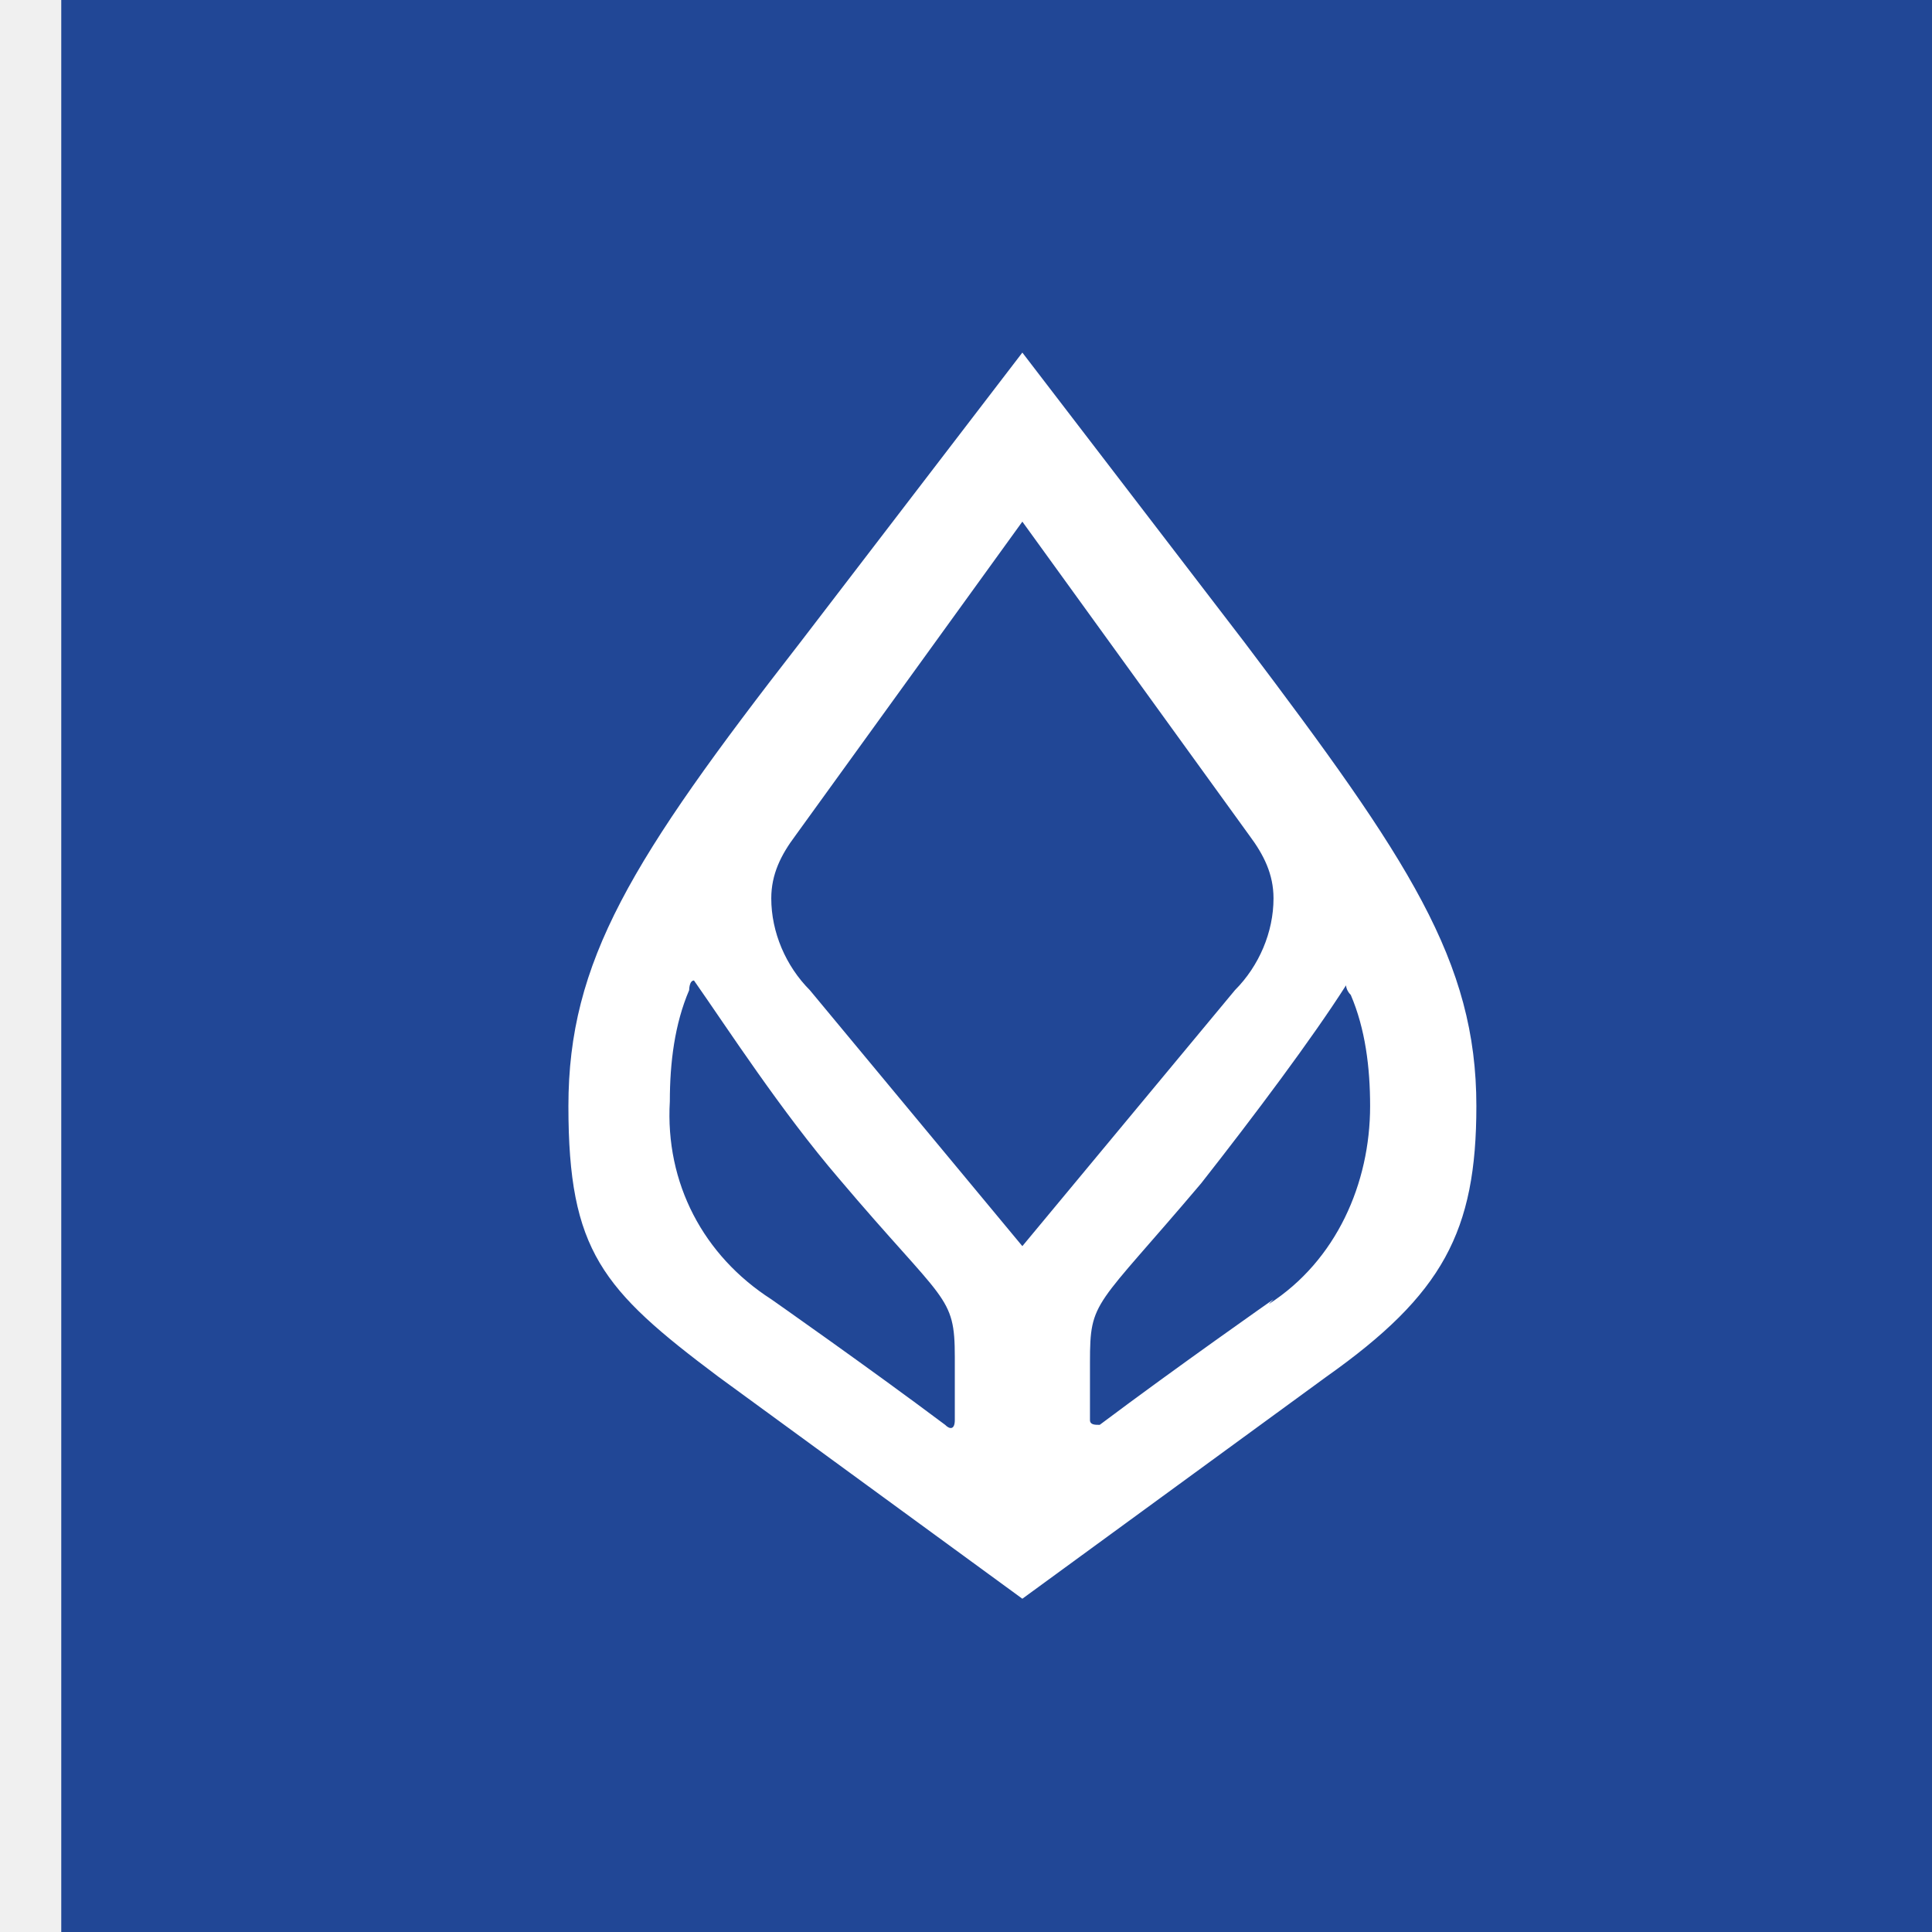
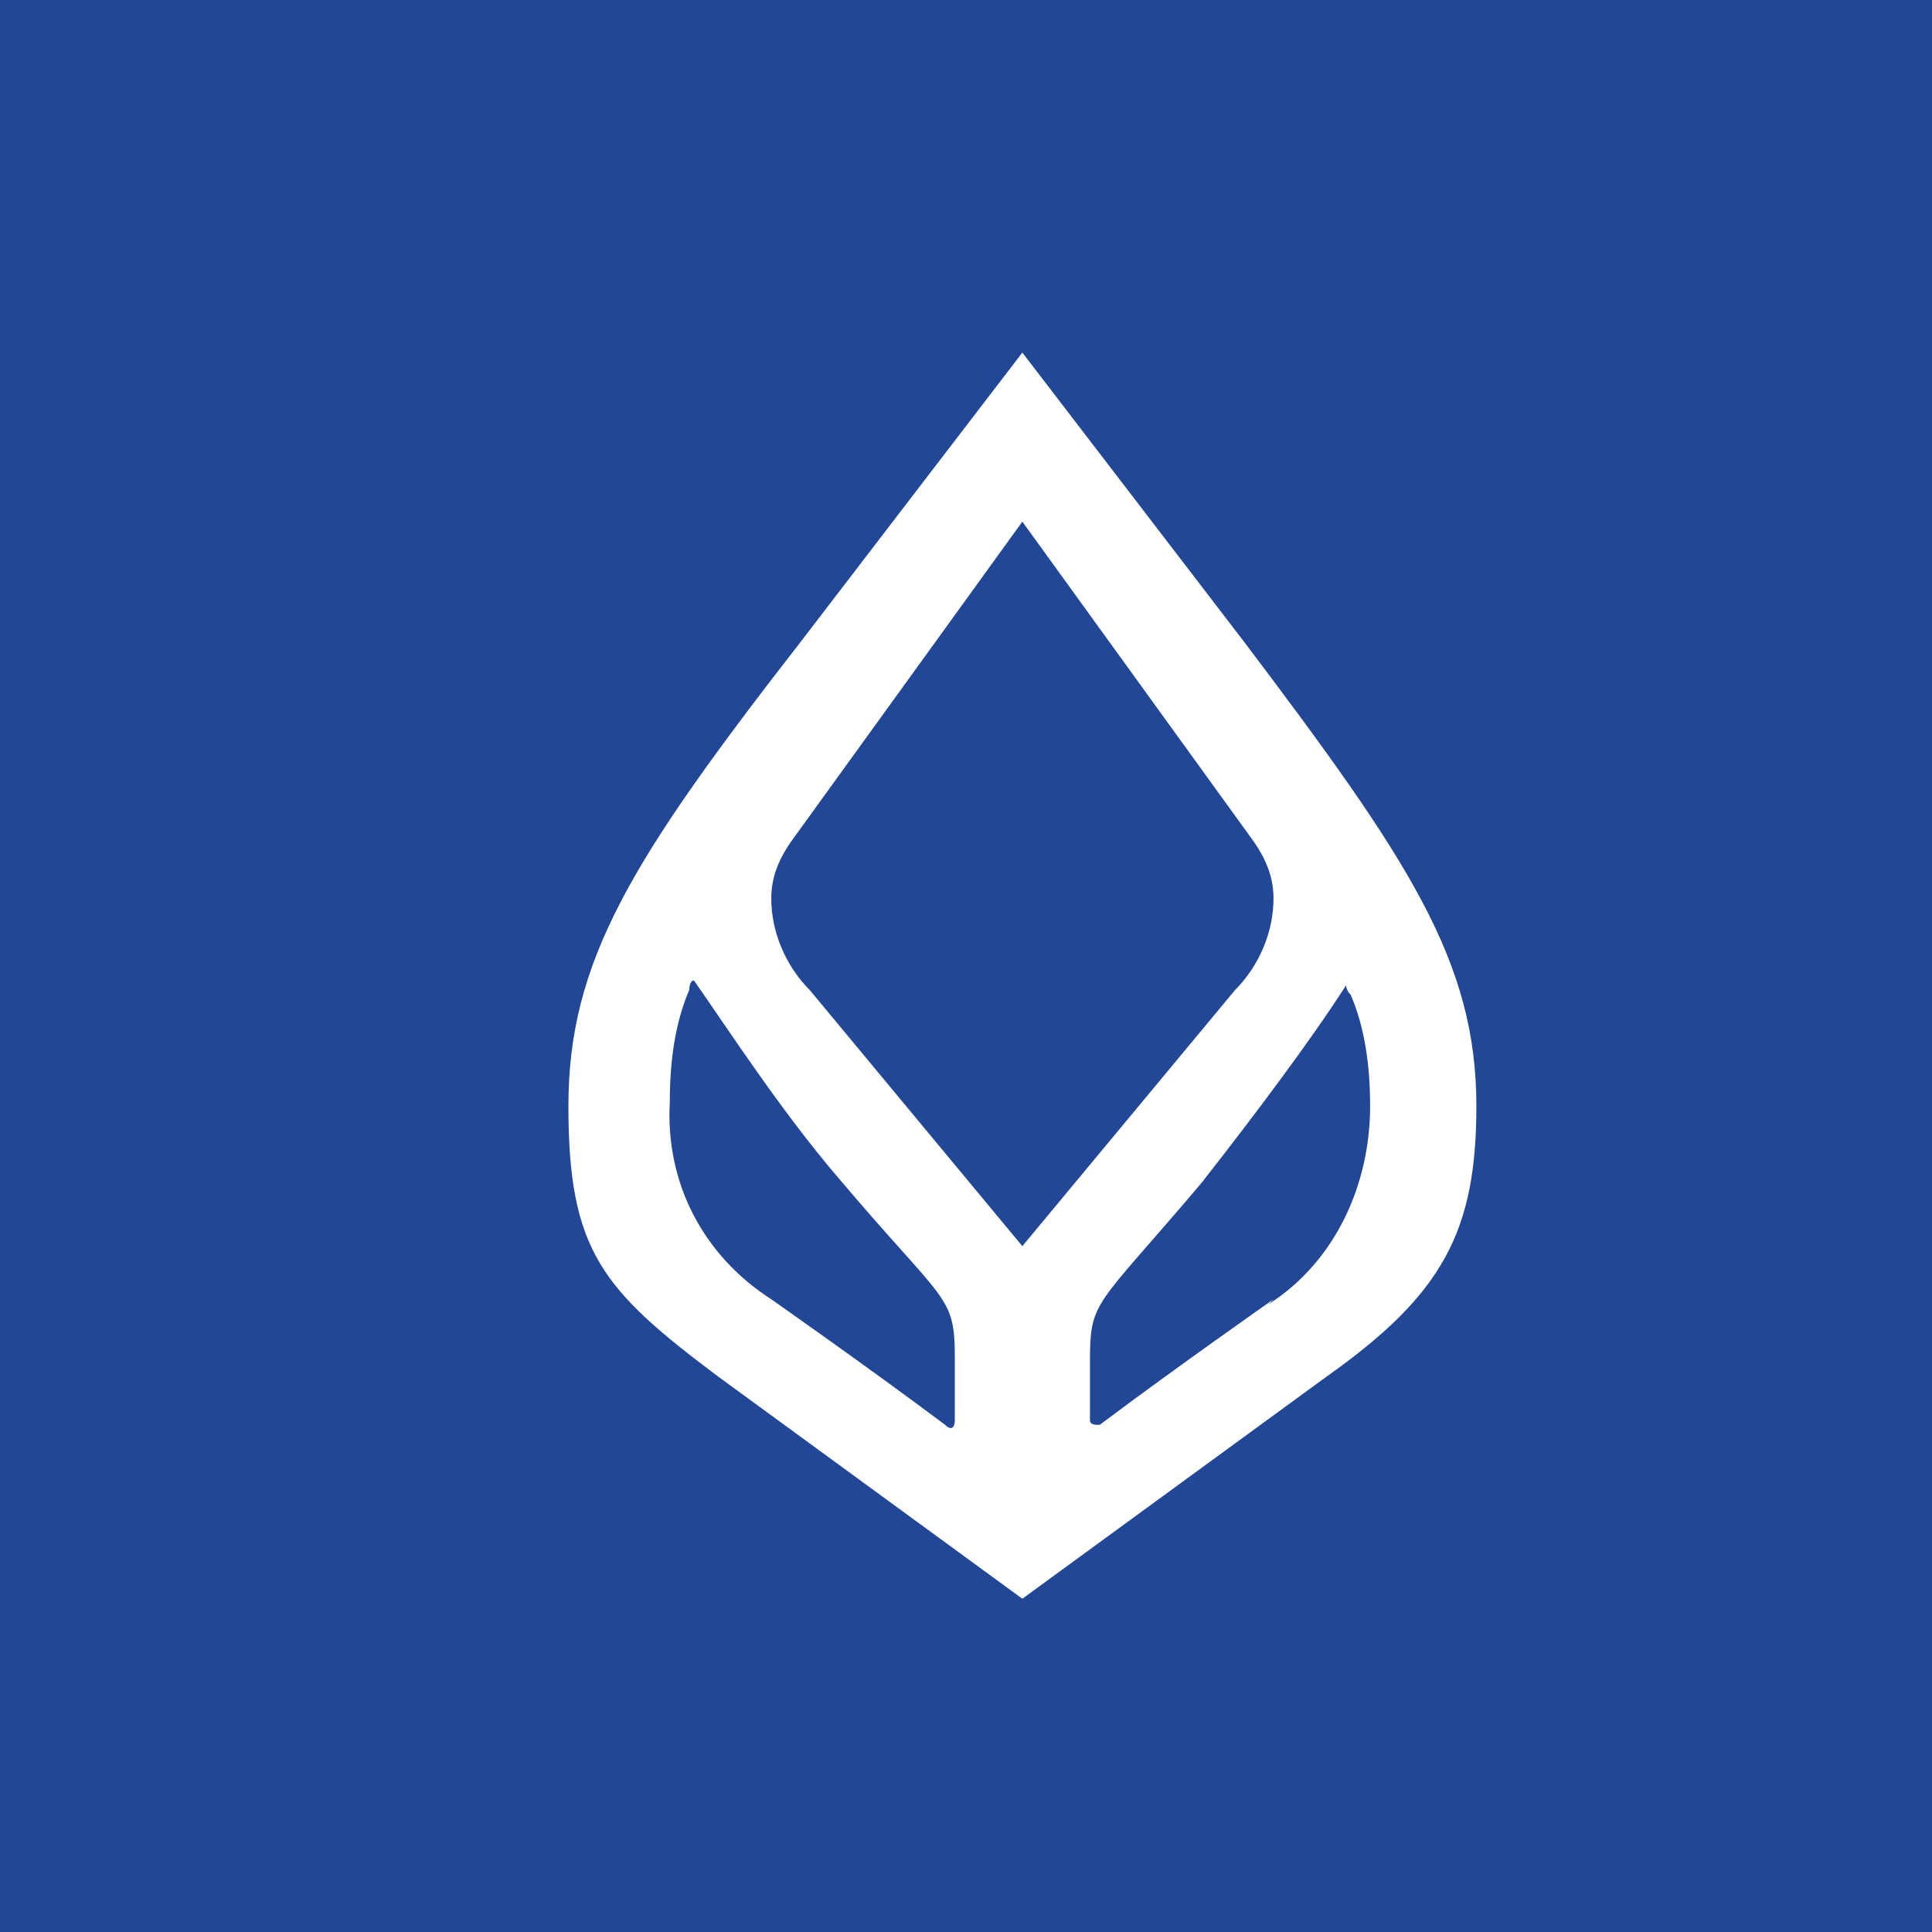
<svg xmlns="http://www.w3.org/2000/svg" viewBox="0 0 24 24">
-   <rect x="0.761" width="24" height="24" fill="#214796" />
+   <rect width="24" height="24" fill="#214796" />
  <path d="M15.46 7.98L12.7 4.38L9.941 7.98C7.841 10.68 7.061 11.94 7.061 13.74C7.061 15.54 7.481 16.02 8.921 17.1L12.7 19.86L16.48 17.1C17.921 16.08 18.34 15.3 18.34 13.74C18.34 11.94 17.5 10.68 15.46 7.98ZM11.861 16.92V17.64C11.861 17.76 11.8 17.76 11.741 17.7C10.78 16.98 9.581 16.14 9.581 16.14C8.741 15.6 8.261 14.7 8.321 13.68C8.321 13.2 8.381 12.72 8.561 12.3C8.561 12.3 8.561 12.18 8.621 12.18C9.041 12.78 9.701 13.8 10.421 14.64C11.741 16.2 11.861 16.08 11.861 16.86V16.92ZM12.7 15.48L10.06 12.3C9.761 12 9.581 11.58 9.581 11.16C9.581 10.86 9.701 10.62 9.881 10.38L12.7 6.48L15.521 10.38C15.7 10.62 15.82 10.86 15.82 11.16C15.82 11.58 15.64 12 15.341 12.3L12.7 15.48ZM15.82 16.14C15.82 16.14 14.62 16.98 13.661 17.7C13.601 17.7 13.54 17.7 13.54 17.64V16.92C13.54 16.14 13.601 16.26 14.921 14.7C15.581 13.86 16.3 12.9 16.721 12.24C16.721 12.24 16.721 12.3 16.78 12.36C16.96 12.78 17.02 13.26 17.02 13.74C17.02 14.7 16.601 15.66 15.761 16.2L15.82 16.14Z" fill="white" />
</svg>
